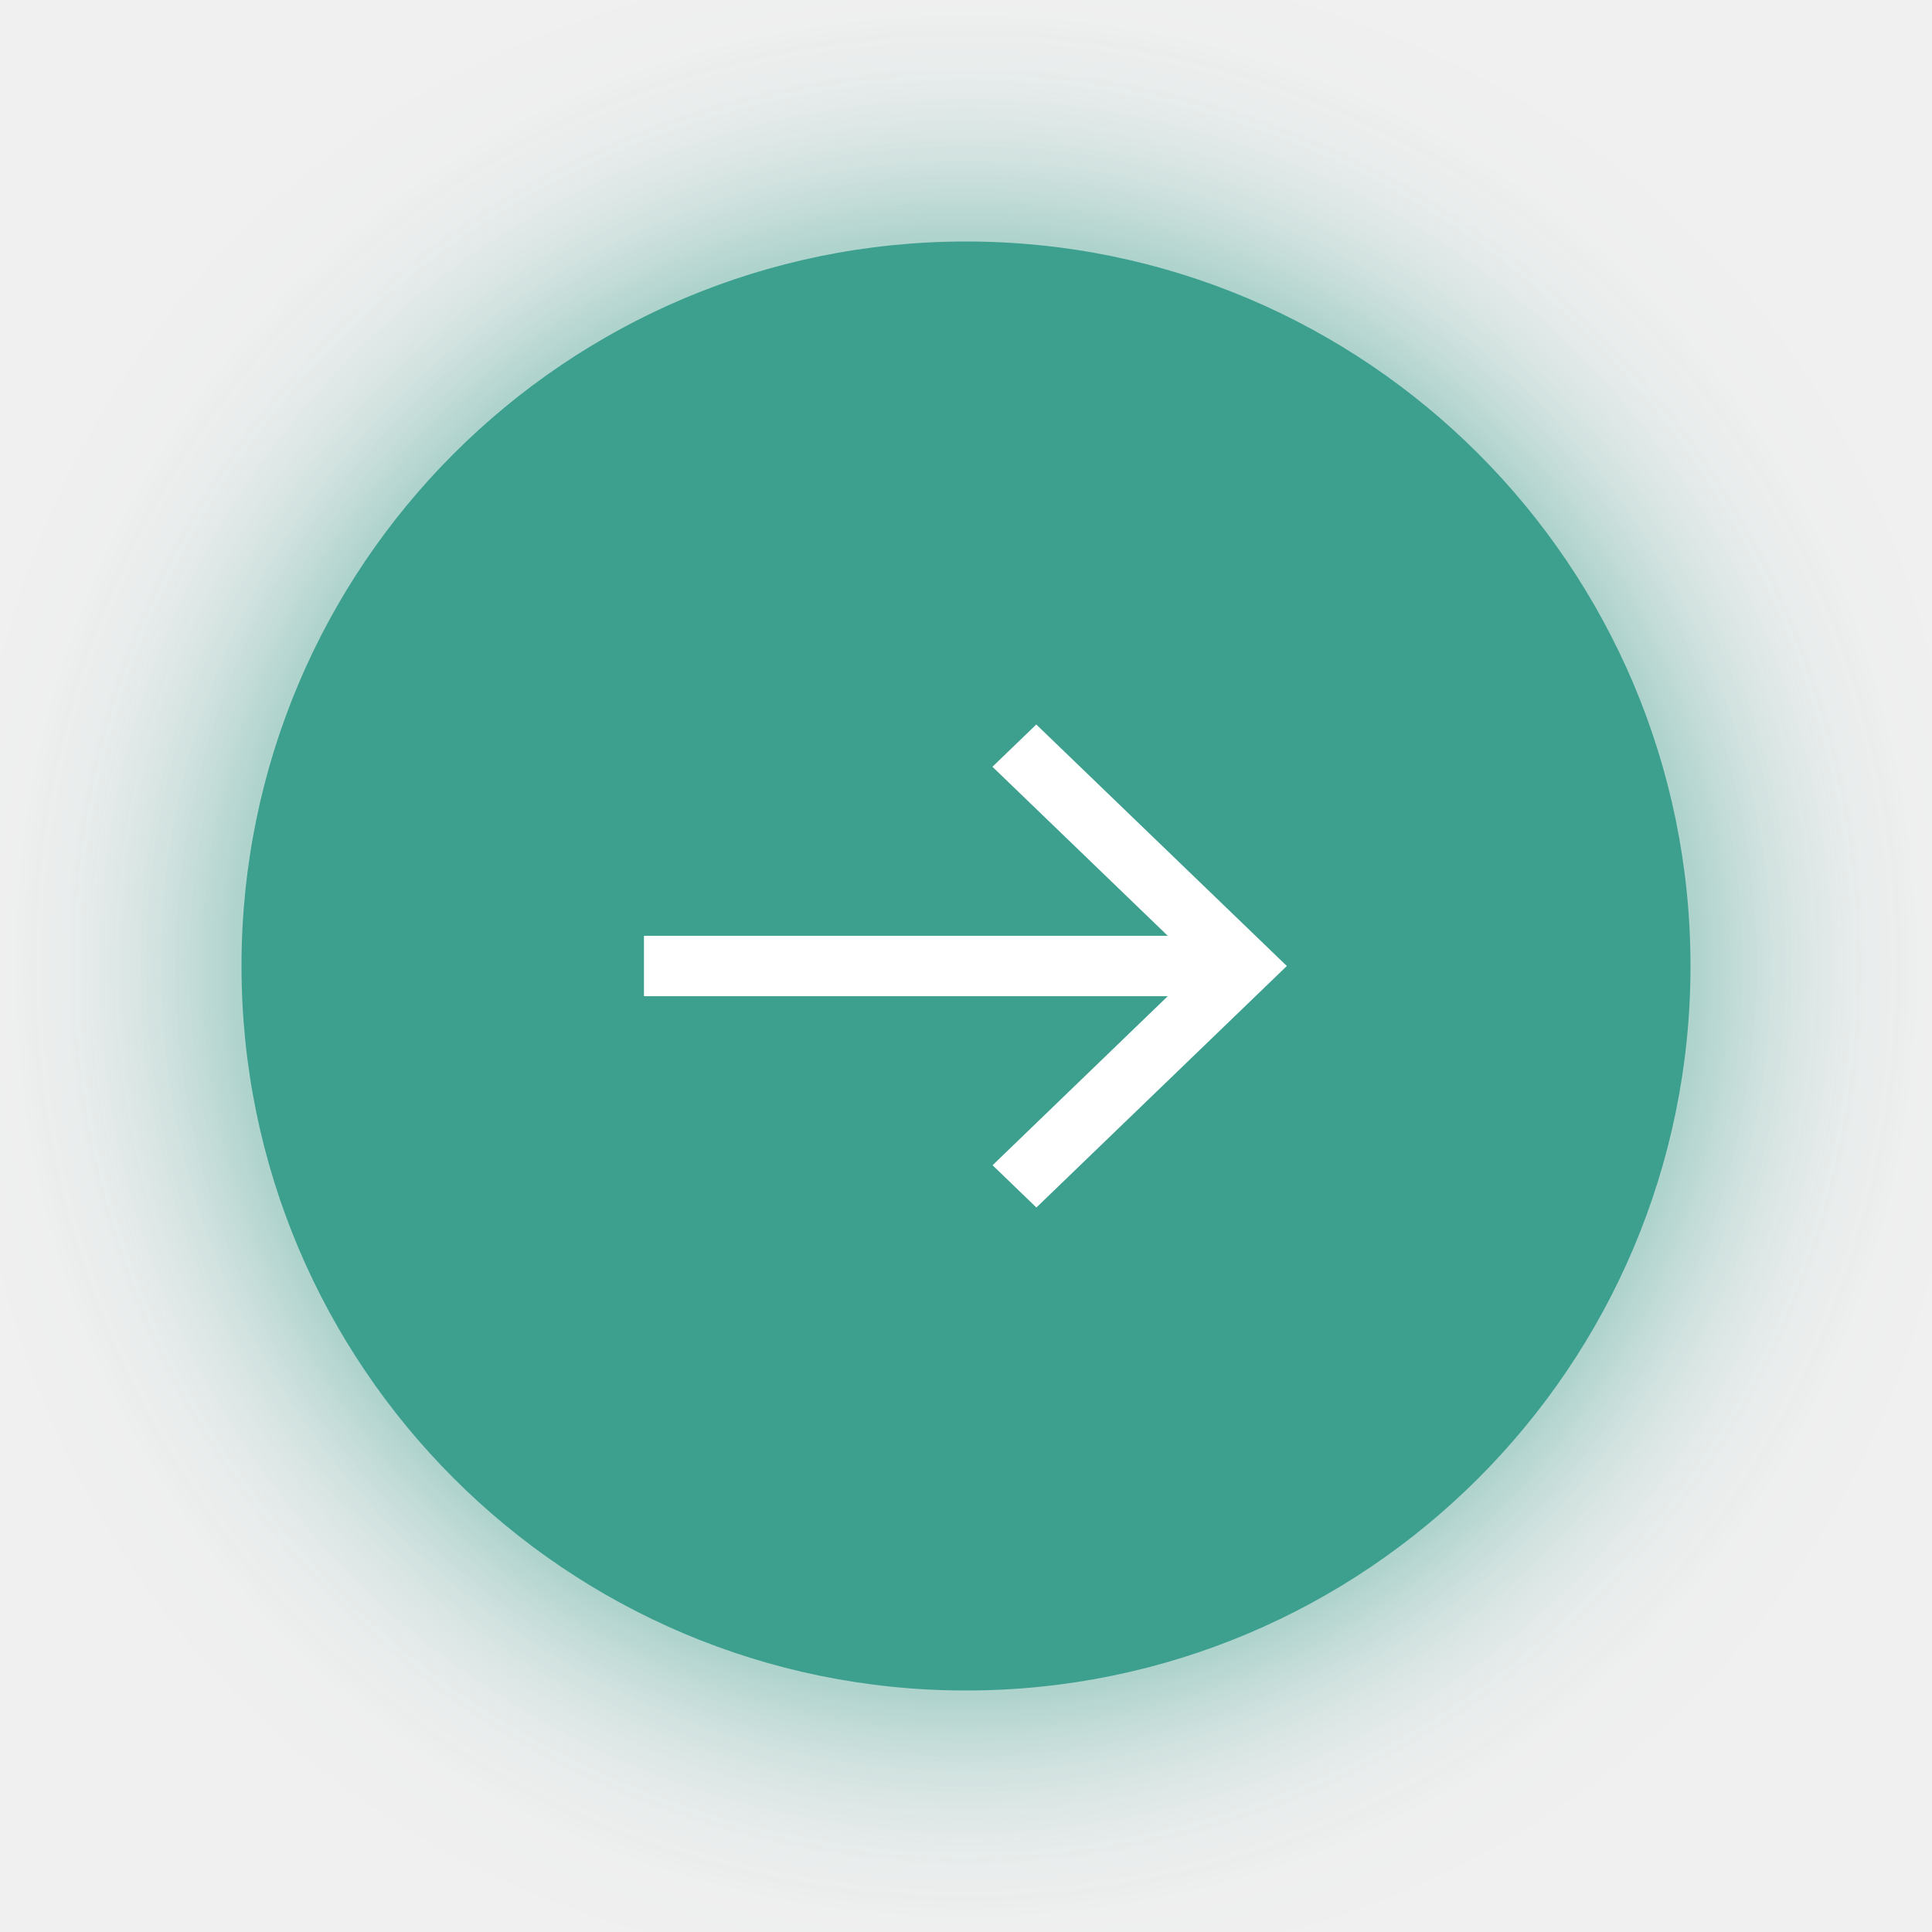
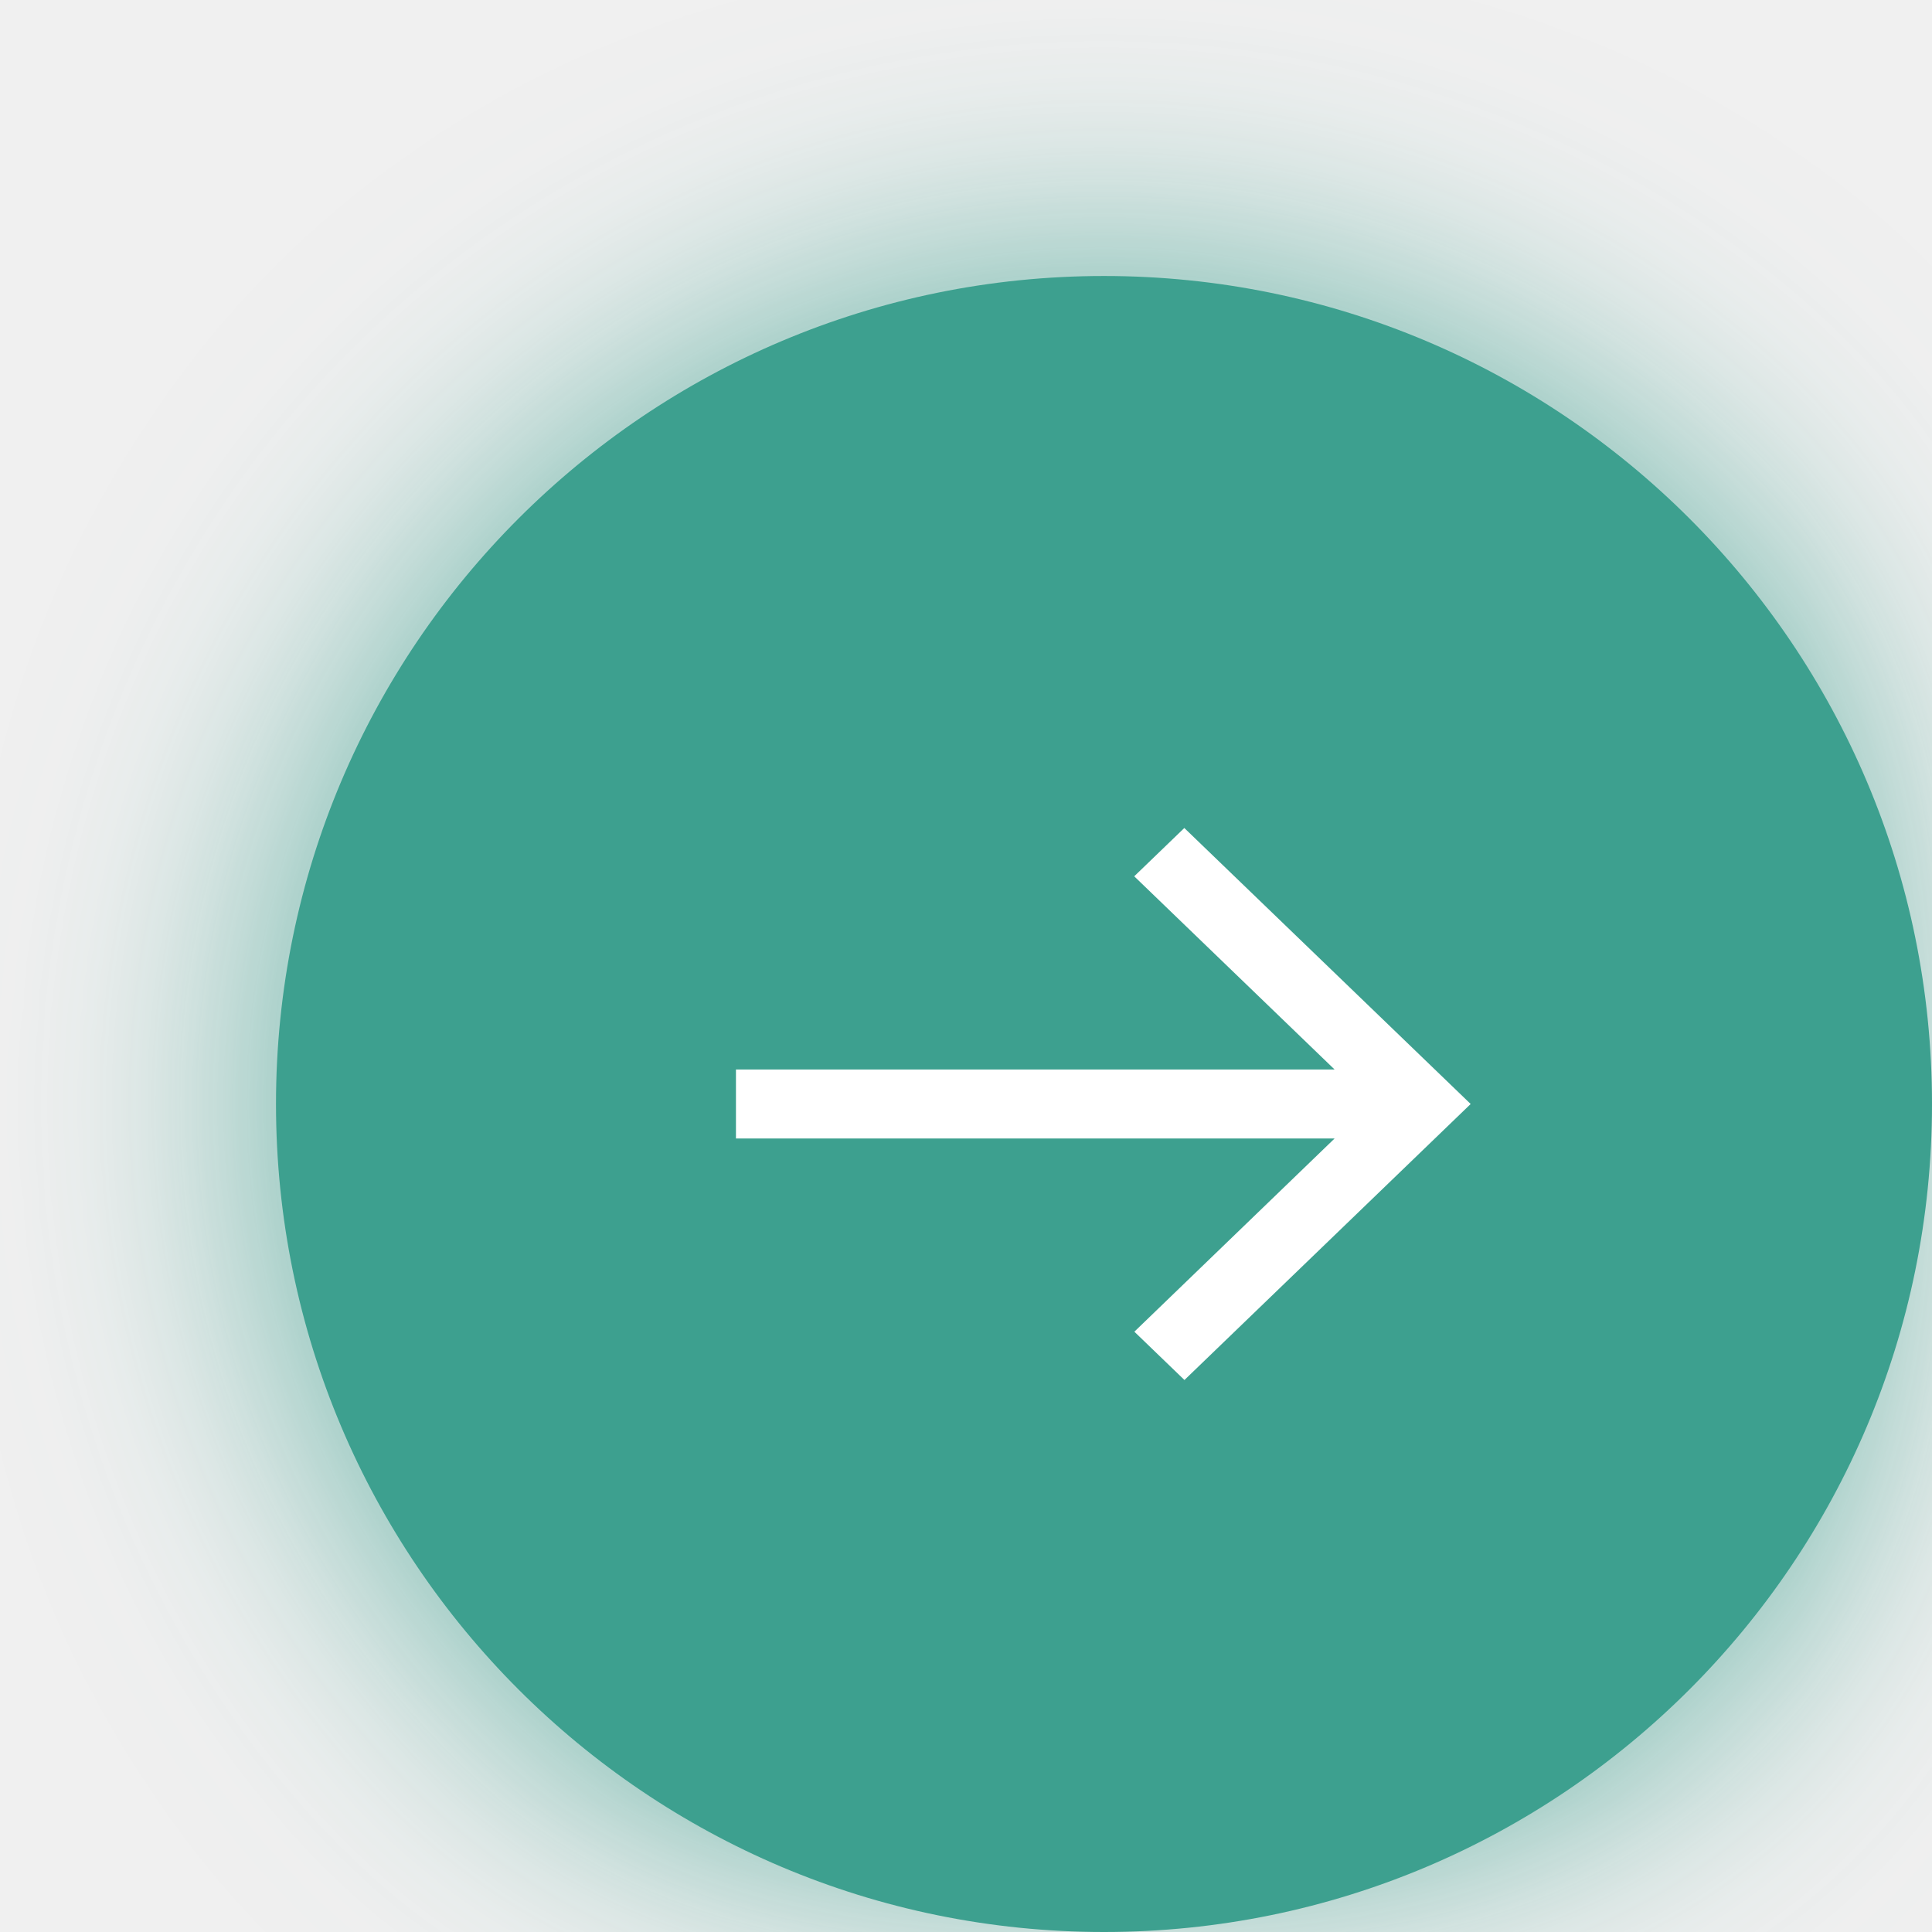
- <svg xmlns="http://www.w3.org/2000/svg" xmlns:xlink="http://www.w3.org/1999/xlink" width="16" height="16">
+ <svg xmlns="http://www.w3.org/2000/svg" xmlns:xlink="http://www.w3.org/1999/xlink" width="14" height="14">
  <defs>
    <circle id="b" cx="6" cy="6" r="6" />
    <filter x="-25%" y="-25%" width="150%" height="150%" filterUnits="objectBoundingBox" id="a">
      <feOffset in="SourceAlpha" result="shadowOffsetOuter1" />
      <feGaussianBlur stdDeviation="1" in="shadowOffsetOuter1" result="shadowBlurOuter1" />
      <feColorMatrix values="0 0 0 0 0.239 0 0 0 0 0.627 0 0 0 0 0.561 0 0 0 0.794 0" in="shadowBlurOuter1" />
    </filter>
  </defs>
  <g fill="none" fill-rule="evenodd">
    <g transform="translate(2 2)">
      <use fill="#000" filter="url(#a)" xlink:href="#b" />
      <use fill="#3DA08F" xlink:href="#b" />
    </g>
    <path d="M8.582 6l-.363.35 1.452 1.4H5.333v.5h4.338L8.22 9.65l.363.35 2.074-2z" fill="#FFF" />
  </g>
</svg>
